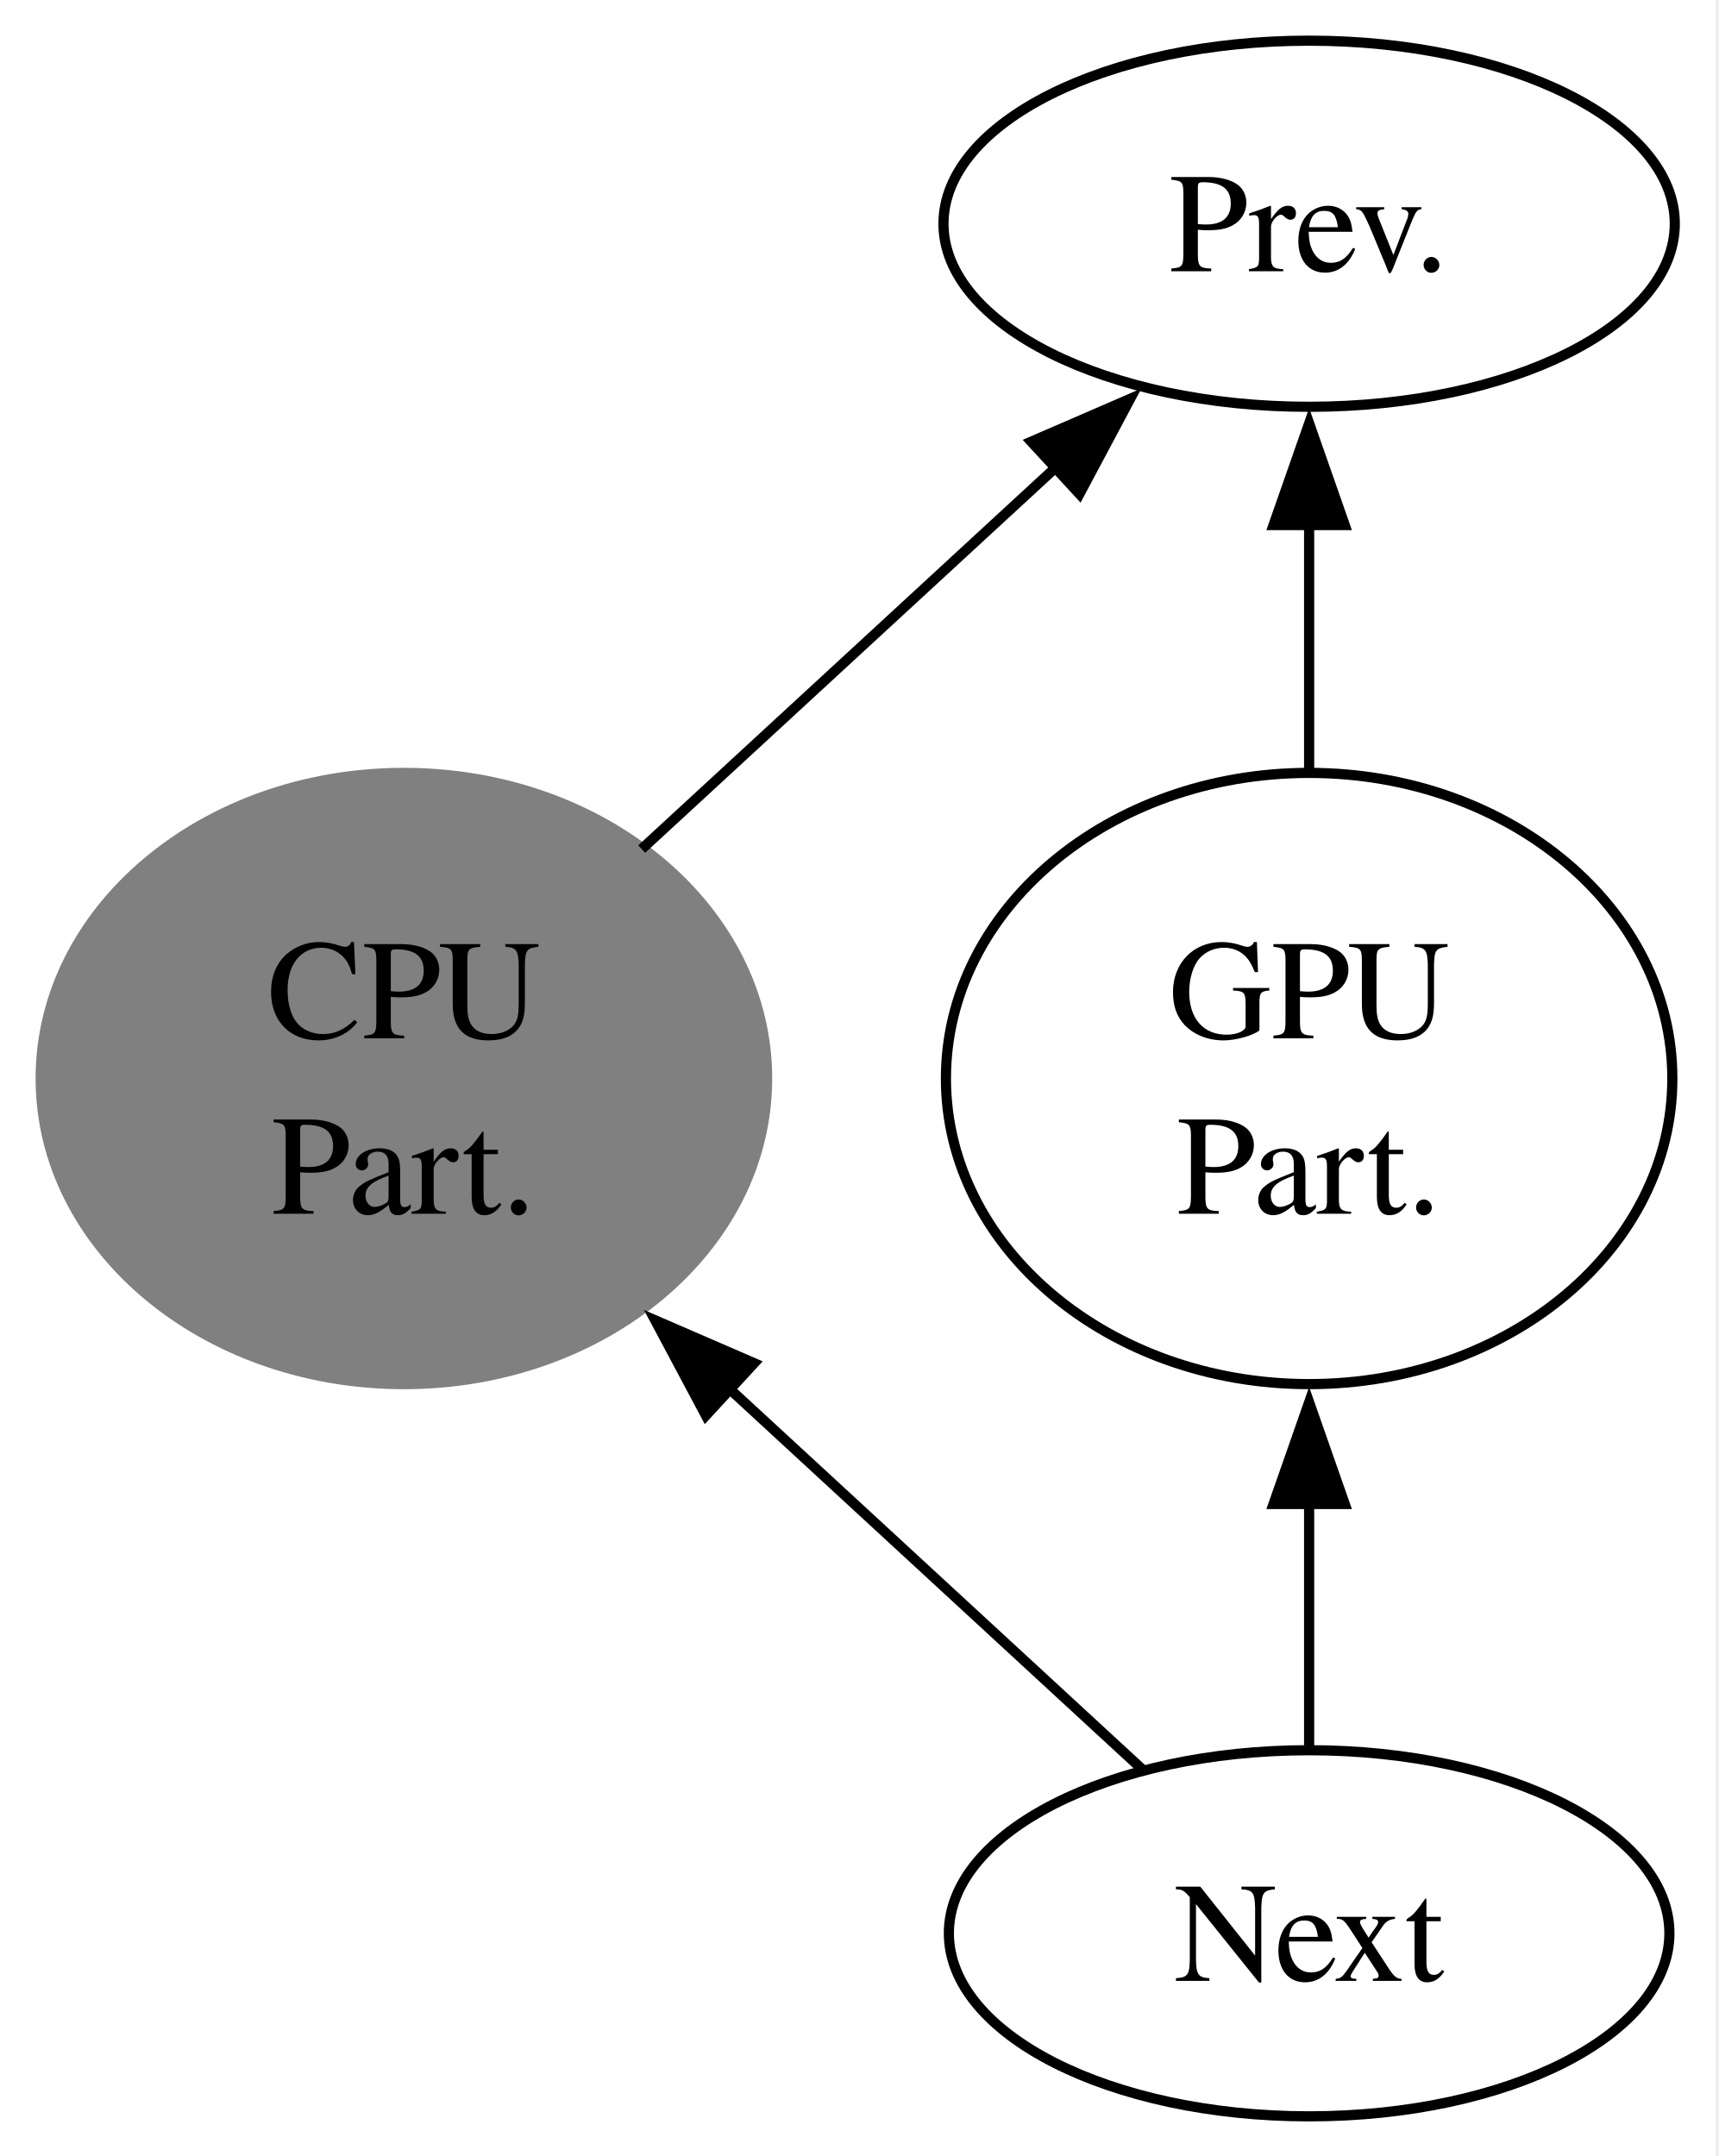
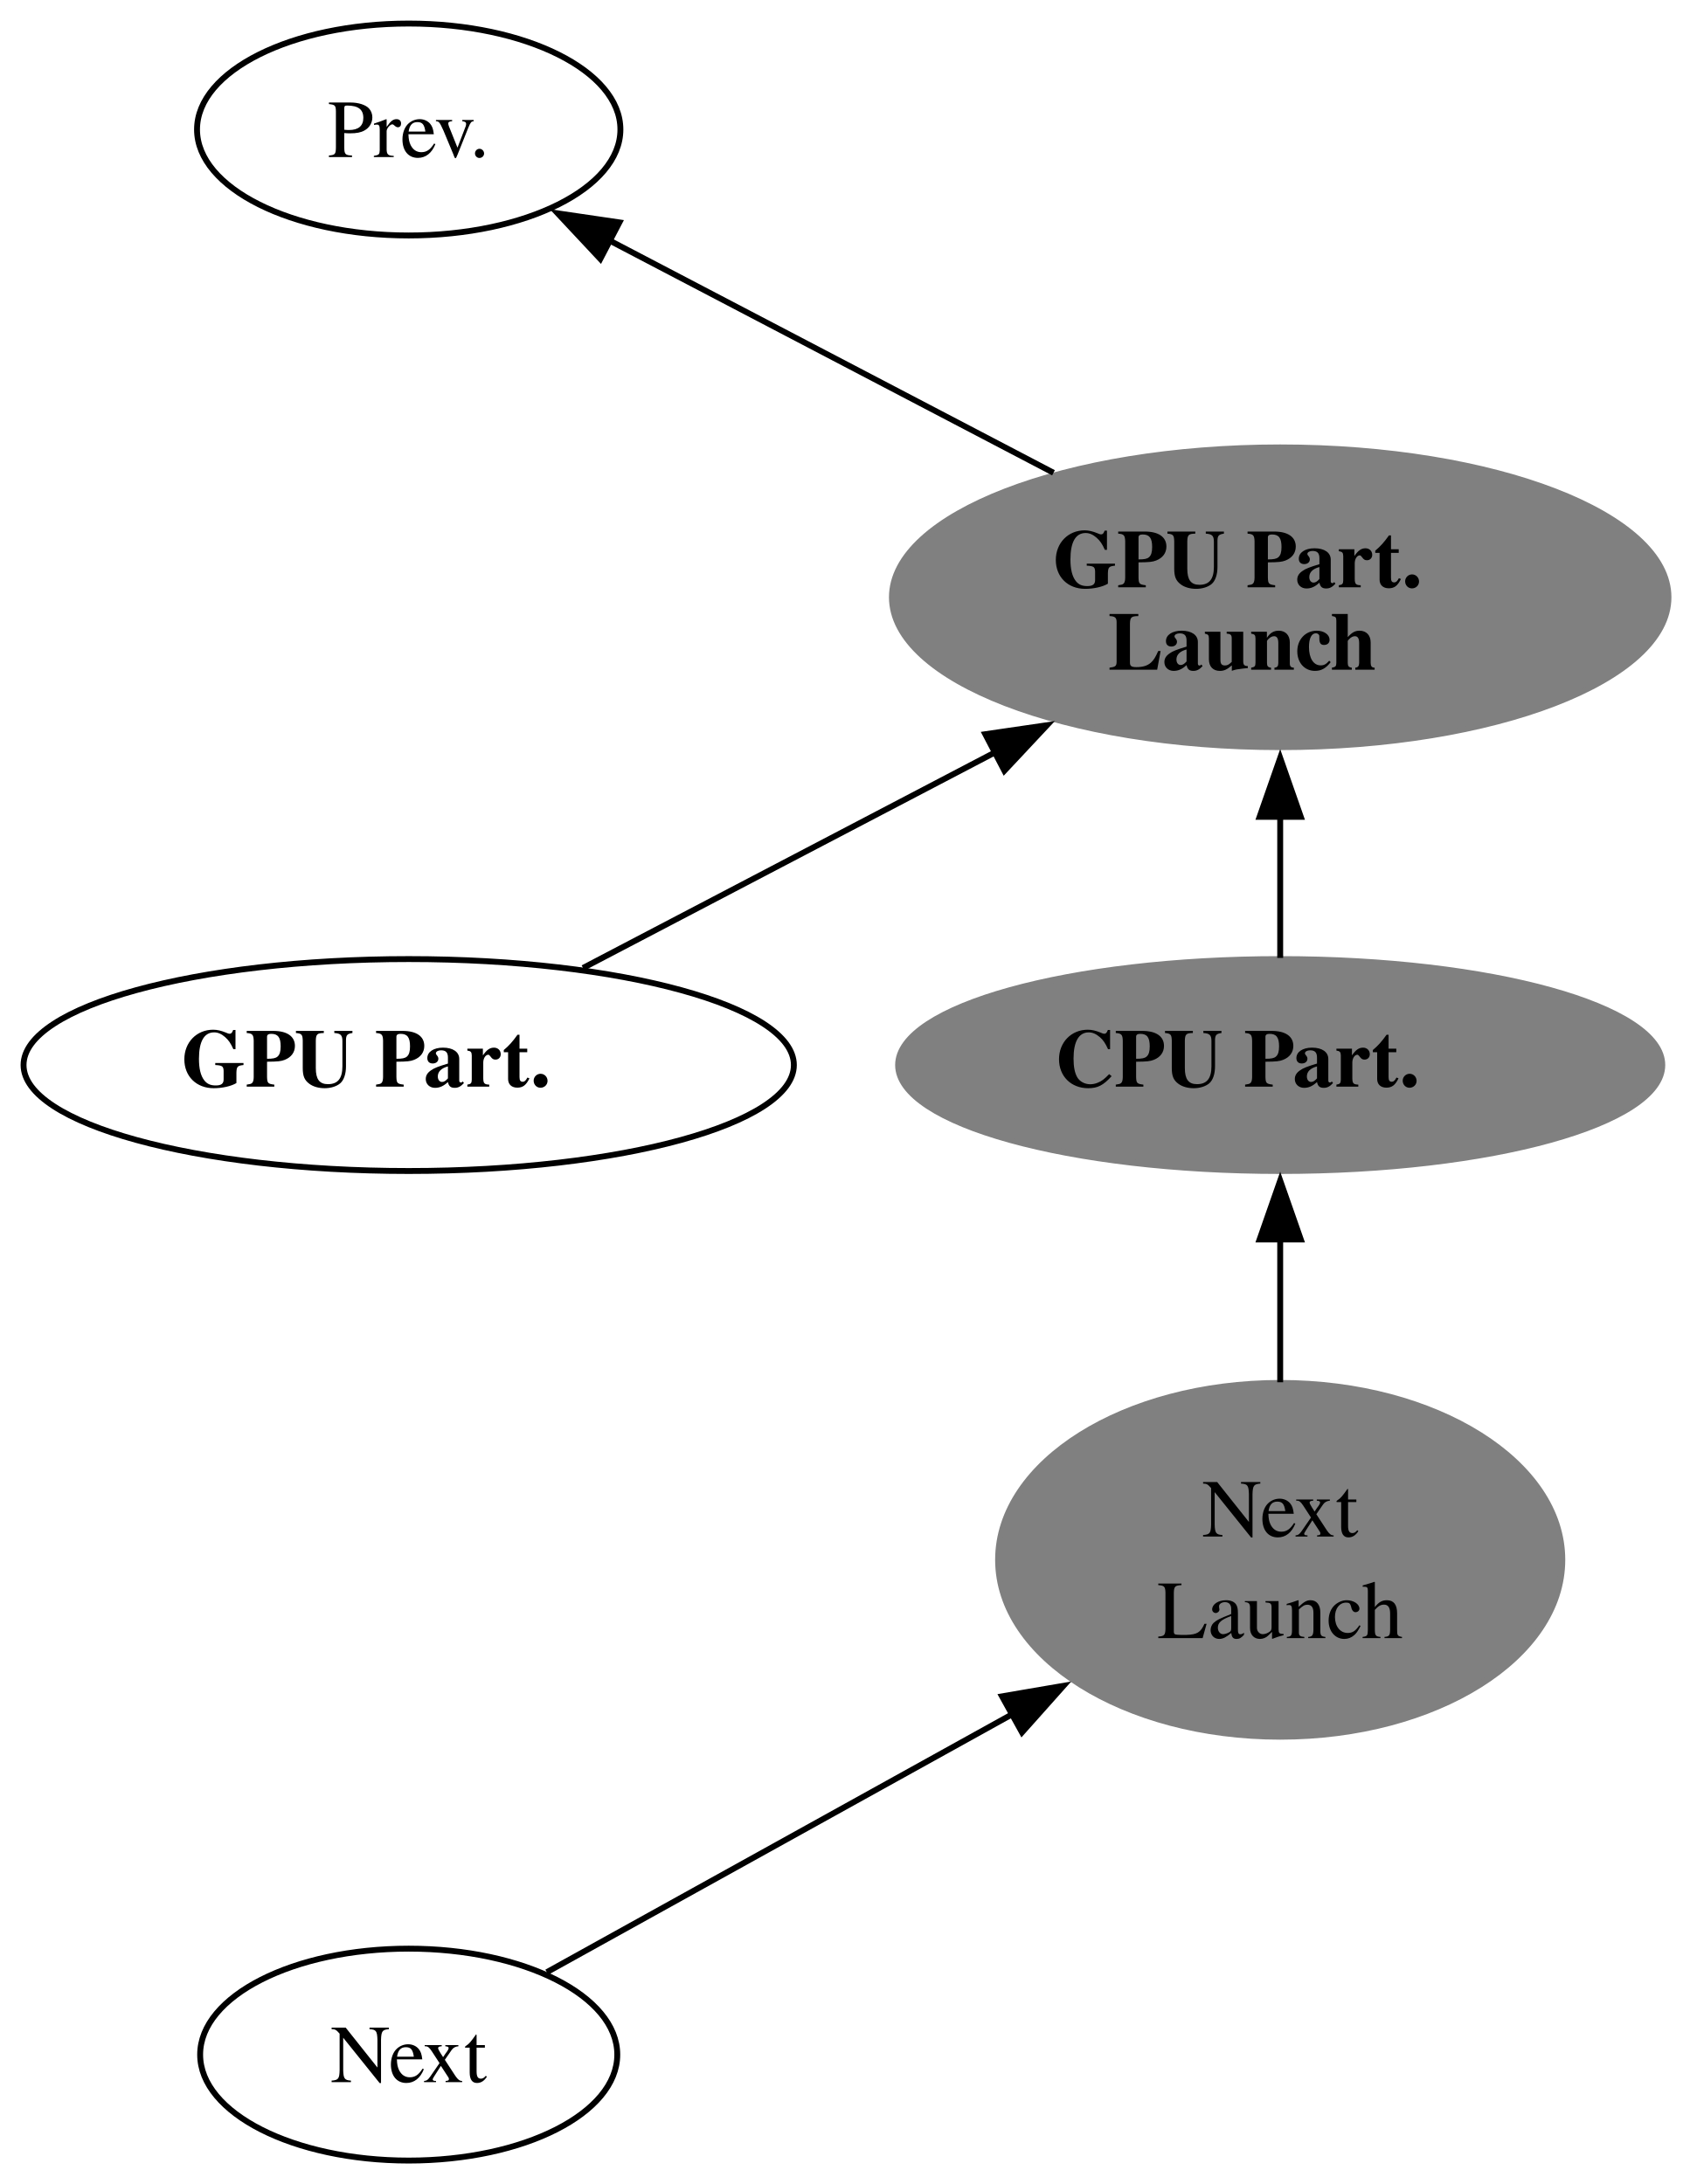
- <svg xmlns="http://www.w3.org/2000/svg" width="169pt" height="212pt" viewBox="0.00 0.00 169.00 212.00">
-   <g id="graph0" class="graph" transform="scale(1 1) rotate(0) translate(4 208.1)">
-     <polygon fill="white" stroke="none" points="-4,4 -4,-208.1 164.66,-208.1 164.66,4 -4,4" />
+ <svg xmlns="http://www.w3.org/2000/svg" width="287pt" height="371pt" viewBox="0.00 0.00 287.00 371.00">
+   <g id="graph0" class="graph" transform="scale(1 1) rotate(0) translate(4 367.02)">
+     <polygon fill="white" stroke="none" points="-4,4 -4,-367.02 283.35,-367.02 283.35,4 -4,4" />
    <g id="node1" class="node">
-       <ellipse fill="gray" stroke="gray" cx="35.71" cy="-102.05" rx="35.71" ry="30.05" />
-       <text xml:space="preserve" text-anchor="middle" x="35.71" y="-106" font-family="Times,serif" font-size="14.00">CPU</text>
-       <text xml:space="preserve" text-anchor="middle" x="35.71" y="-88.75" font-family="Times,serif" font-size="14.00">Part.</text>
+       <ellipse fill="gray" stroke="gray" cx="213.41" cy="-186.1" rx="64.89" ry="18" />
+       <text xml:space="preserve" text-anchor="start" x="175.16" y="-182.43" font-family="Times,serif" font-weight="bold" font-size="14.00">CPU Part.</text>
+     </g>
+     <g id="node5" class="node">
+       <ellipse fill="gray" stroke="gray" cx="213.41" cy="-265.56" rx="65.94" ry="25.46" />
+       <text xml:space="preserve" text-anchor="start" x="174.79" y="-267.26" font-family="Times,serif" font-weight="bold" font-size="14.00">GPU Part.</text>
+       <text xml:space="preserve" text-anchor="start" x="184.16" y="-253.26" font-family="Times,serif" font-weight="bold" font-size="14.00">Launch</text>
+     </g>
+     <g id="edge2" class="edge">
+       <path fill="none" stroke="black" d="M213.41,-204.29C213.41,-211.46 213.41,-220.08 213.41,-228.52" />
+       <polygon fill="black" stroke="black" points="209.91,-228.26 213.41,-238.26 216.91,-228.26 209.91,-228.26" />
+     </g>
+     <g id="node2" class="node">
+       <ellipse fill="none" stroke="black" cx="65.41" cy="-186.1" rx="65.41" ry="18" />
+       <text xml:space="preserve" text-anchor="start" x="26.79" y="-182.43" font-family="Times,serif" font-weight="bold" font-size="14.00">GPU Part.</text>
    </g>
    <g id="node3" class="node">
-       <ellipse fill="none" stroke="black" cx="124.71" cy="-186.1" rx="35.95" ry="18" />
-       <text xml:space="preserve" text-anchor="middle" x="124.71" y="-181.43" font-family="Times,serif" font-size="14.00">Prev.</text>
+       <ellipse fill="none" stroke="black" cx="65.41" cy="-345.02" rx="35.95" ry="18" />
+       <text xml:space="preserve" text-anchor="middle" x="65.41" y="-340.34" font-family="Times,serif" font-size="14.00">Prev.</text>
+     </g>
+     <g id="edge7" class="edge">
+       <path fill="none" stroke="none" d="M65.41,-204.5C65.41,-231.24 65.41,-282.76 65.41,-315.16" />
+       <polygon fill="none" stroke="none" points="61.91,-315.03 65.41,-325.03 68.91,-315.03 61.91,-315.03" />
    </g>
    <g id="edge4" class="edge">
-       <path fill="none" stroke="black" d="M59.09,-124.61C71.65,-136.18 87.12,-150.45 99.89,-162.22" />
-       <polygon fill="black" stroke="black" points="97.39,-164.67 107.11,-168.88 102.13,-159.53 97.39,-164.67" />
+       <path fill="none" stroke="black" d="M95.01,-202.59C115.07,-213.09 142.04,-227.21 165.17,-239.31" />
+       <polygon fill="black" stroke="black" points="163.33,-242.3 173.81,-243.83 166.57,-236.1 163.33,-242.3" />
    </g>
-     <g id="node2" class="node">
-       <ellipse fill="none" stroke="black" cx="124.71" cy="-102.05" rx="35.71" ry="30.05" />
-       <text xml:space="preserve" text-anchor="middle" x="124.71" y="-106" font-family="Times,serif" font-size="14.00">GPU</text>
-       <text xml:space="preserve" text-anchor="middle" x="124.71" y="-88.75" font-family="Times,serif" font-size="14.00">Part.</text>
+     <g id="node4" class="node">
+       <ellipse fill="none" stroke="black" cx="65.41" cy="-18" rx="35.42" ry="18" />
+       <text xml:space="preserve" text-anchor="middle" x="65.41" y="-13.32" font-family="Times,serif" font-size="14.00">Next</text>
+     </g>
+     <g id="edge6" class="edge">
+       <path fill="none" stroke="none" d="M65.41,-36.46C65.41,-65 65.41,-121.9 65.41,-156.43" />
+       <polygon fill="none" stroke="none" points="61.91,-156.11 65.41,-166.11 68.91,-156.11 61.91,-156.11" />
+     </g>
+     <g id="node6" class="node">
+       <ellipse fill="gray" stroke="gray" cx="213.41" cy="-102.05" rx="47.91" ry="30.05" />
+       <text xml:space="preserve" text-anchor="middle" x="213.41" y="-106" font-family="Times,serif" font-size="14.00">Next</text>
+       <text xml:space="preserve" text-anchor="middle" x="213.41" y="-88.75" font-family="Times,serif" font-size="14.00">Launch</text>
+     </g>
+     <g id="edge5" class="edge">
+       <path fill="none" stroke="black" d="M88.86,-32C110.11,-43.78 142.01,-61.47 168.21,-75.99" />
+       <polygon fill="black" stroke="black" points="166.17,-78.86 176.61,-80.65 169.56,-72.74 166.17,-78.86" />
    </g>
    <g id="edge3" class="edge">
-       <path fill="none" stroke="black" d="M124.71,-132.21C124.71,-140.16 124.71,-148.77 124.71,-156.68" />
-       <polygon fill="black" stroke="black" points="121.21,-156.47 124.71,-166.47 128.21,-156.47 121.21,-156.47" />
-     </g>
-     <g id="node4" class="node">
-       <ellipse fill="none" stroke="black" cx="124.71" cy="-18" rx="35.42" ry="18" />
-       <text xml:space="preserve" text-anchor="middle" x="124.71" y="-13.32" font-family="Times,serif" font-size="14.00">Next</text>
-     </g>
-     <g id="edge2" class="edge">
-       <path fill="none" stroke="black" d="M108.38,-34.05C97,-44.55 81.43,-58.9 67.62,-71.63" />
-       <polygon fill="black" stroke="black" points="65.4,-68.92 60.42,-78.27 70.14,-74.06 65.4,-68.92" />
+       <path fill="none" stroke="black" d="M174.91,-286.71C151.55,-298.94 122,-314.4 99.48,-326.18" />
+       <polygon fill="black" stroke="black" points="97.95,-323.04 90.71,-330.78 101.19,-329.24 97.95,-323.04" />
    </g>
    <g id="edge1" class="edge">
-       <path fill="none" stroke="black" d="M124.71,-36.4C124.71,-43.45 124.71,-51.91 124.71,-60.36" />
-       <polygon fill="black" stroke="black" points="121.21,-60.21 124.71,-70.21 128.21,-60.21 121.21,-60.21" />
+       <path fill="none" stroke="black" d="M213.41,-132.21C213.41,-140.16 213.41,-148.77 213.41,-156.68" />
+       <polygon fill="black" stroke="black" points="209.91,-156.47 213.41,-166.47 216.91,-156.47 209.91,-156.47" />
    </g>
  </g>
</svg>
